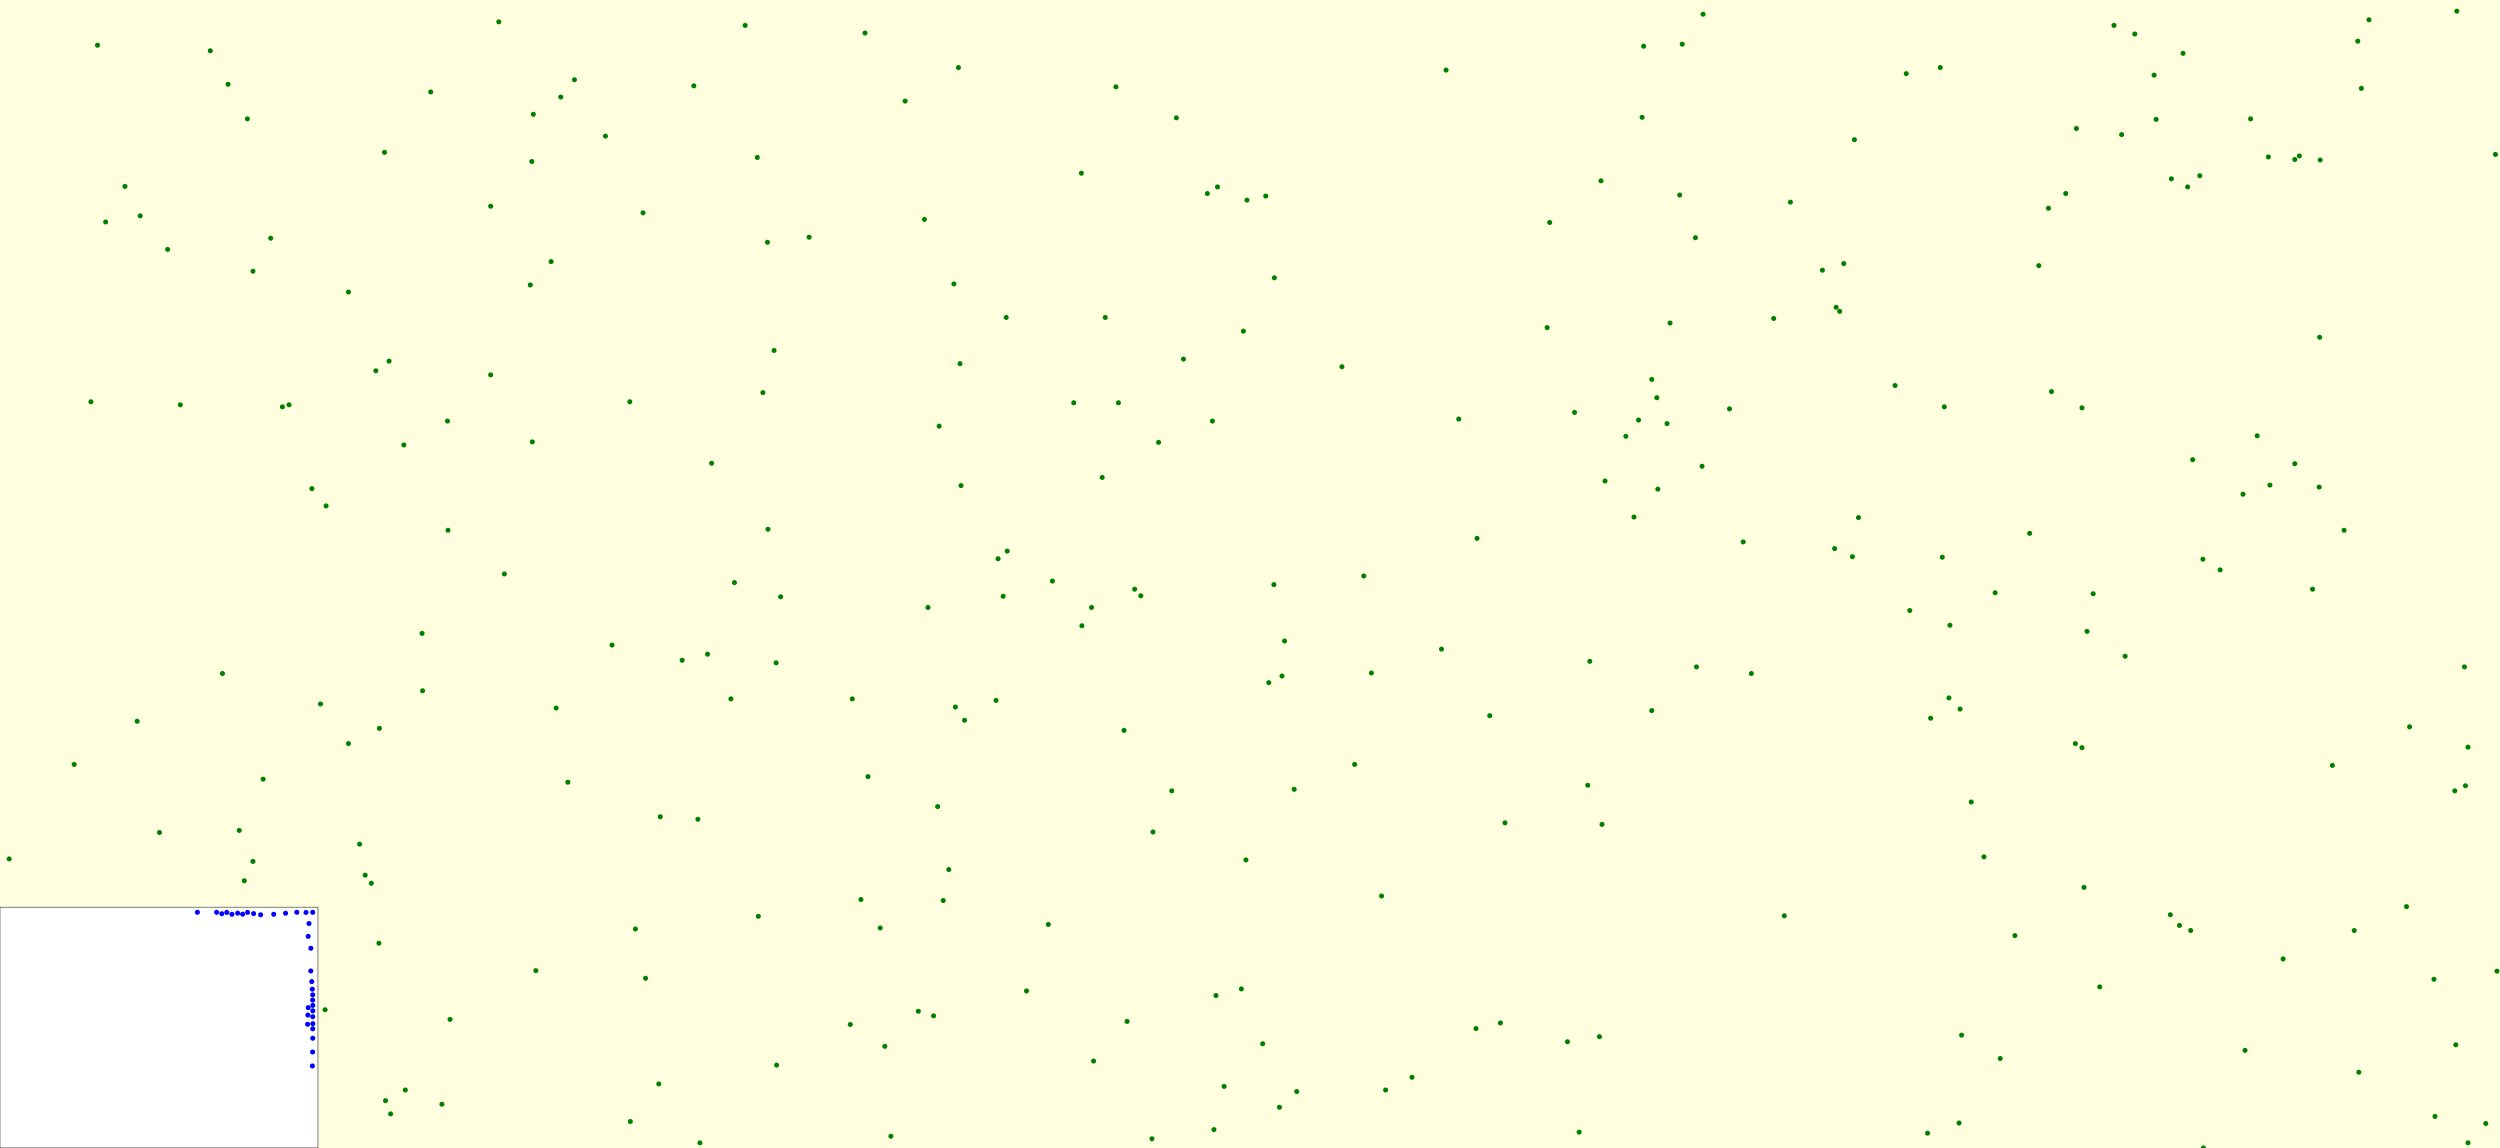
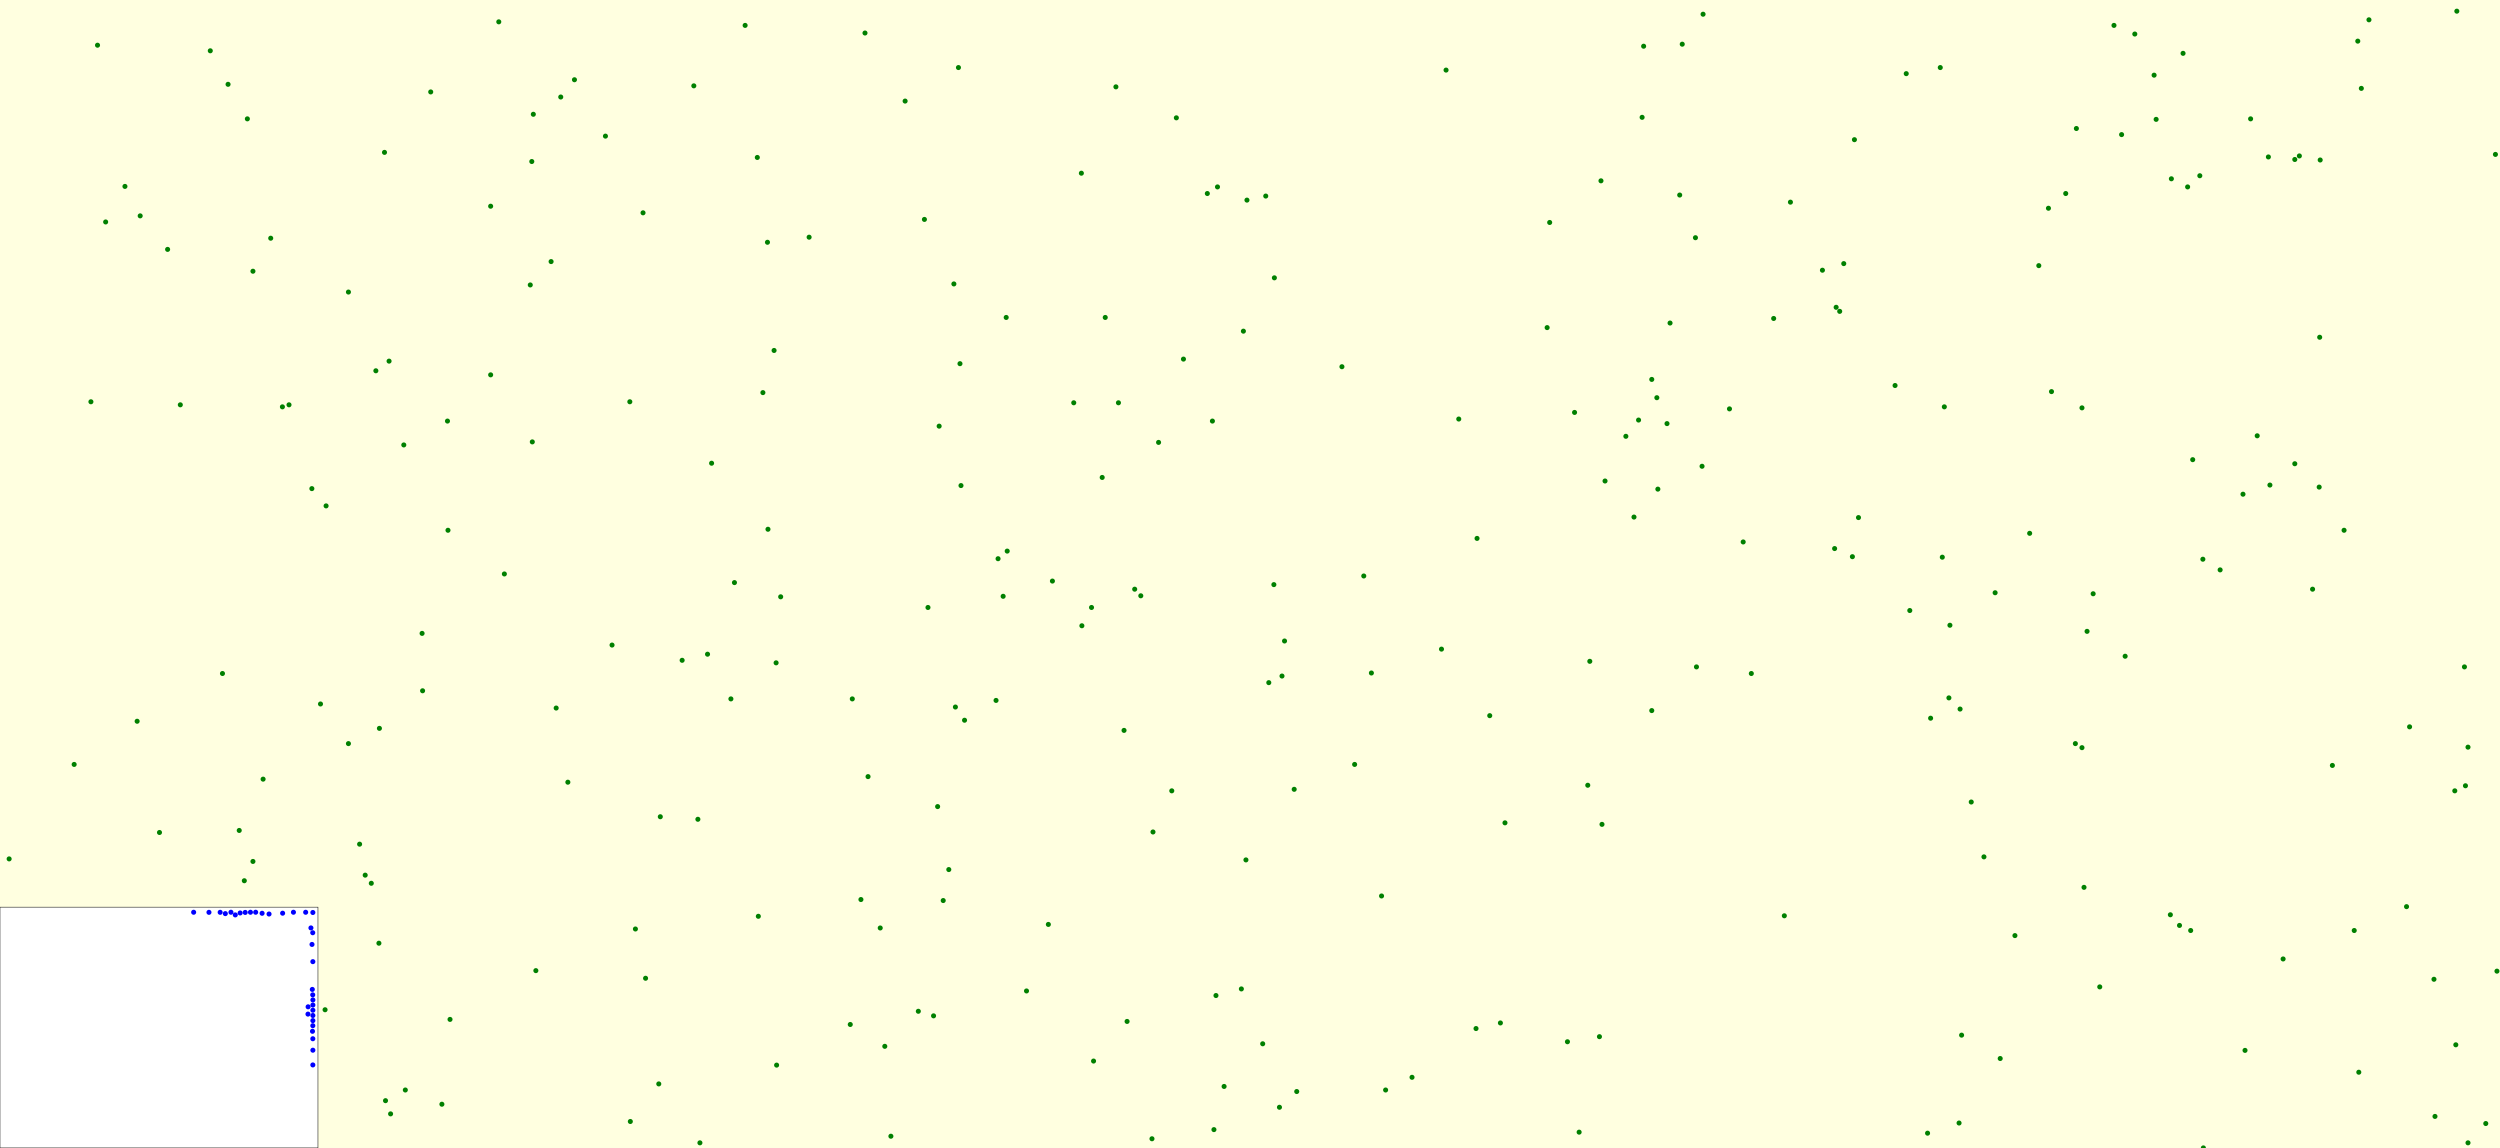
<svg xmlns="http://www.w3.org/2000/svg" viewBox="0 0 4922 2260">
  <rect x="0" y="0" width="4922" height="2260" fill="lightyellow" stroke="none " />
  <rect x="0" y="1786" width="626" height="474" fill="white" stroke="black " />
  <circle cx="355" cy="797" r="5" fill="green" stroke="none" />
  <circle cx="4177" cy="265" r="5" fill="green" stroke="none" />
  <circle cx="4014" cy="523" r="5" fill="green" stroke="none" />
  <circle cx="2176" cy="625" r="5" fill="green" stroke="none" />
  <circle cx="1493" cy="1804" r="5" fill="green" stroke="none" />
  <circle cx="498" cy="534" r="5" fill="green" stroke="none" />
  <circle cx="3820" cy="133" r="5" fill="green" stroke="none" />
  <circle cx="2153" cy="2089" r="5" fill="green" stroke="none" />
  <circle cx="4241" cy="148" r="5" fill="green" stroke="none" />
  <circle cx="3109" cy="2229" r="5" fill="green" stroke="none" />
  <circle cx="208" cy="437" r="5" fill="green" stroke="none" />
  <circle cx="4566" cy="959" r="5" fill="green" stroke="none" />
  <circle cx="569" cy="797" r="5" fill="green" stroke="none" />
  <circle cx="3126" cy="1546" r="5" fill="green" stroke="none" />
  <circle cx="3100" cy="812" r="5" fill="green" stroke="none" />
  <circle cx="740" cy="730" r="5" fill="green" stroke="none" />
  <circle cx="1366" cy="169" r="5" fill="green" stroke="none" />
  <circle cx="1374" cy="1613" r="5" fill="green" stroke="none" />
  <circle cx="2847" cy="138" r="5" fill="green" stroke="none" />
  <circle cx="4416" cy="973" r="5" fill="green" stroke="none" />
  <circle cx="4431" cy="234" r="5" fill="green" stroke="none" />
  <circle cx="1678" cy="1376" r="5" fill="green" stroke="none" />
  <circle cx="1890" cy="716" r="5" fill="green" stroke="none" />
  <circle cx="1205" cy="1270" r="5" fill="green" stroke="none" />
  <circle cx="1241" cy="2208" r="5" fill="green" stroke="none" />
  <circle cx="1271" cy="1926" r="5" fill="green" stroke="none" />
  <circle cx="1300" cy="1608" r="5" fill="green" stroke="none" />
  <circle cx="1055" cy="1911" r="5" fill="green" stroke="none" />
  <circle cx="4086" cy="1464" r="5" fill="green" stroke="none" />
  <circle cx="3154" cy="1623" r="5" fill="green" stroke="none" />
  <circle cx="1343" cy="1300" r="5" fill="green" stroke="none" />
  <circle cx="686" cy="575" r="5" fill="green" stroke="none" />
  <circle cx="3513" cy="1803" r="5" fill="green" stroke="none" />
  <circle cx="438" cy="1326" r="5" fill="green" stroke="none" />
  <circle cx="3753" cy="145" r="5" fill="green" stroke="none" />
  <circle cx="4738" cy="1785" r="5" fill="green" stroke="none" />
  <circle cx="4518" cy="314" r="5" fill="green" stroke="none" />
  <circle cx="832" cy="1360" r="5" fill="green" stroke="none" />
  <circle cx="1297" cy="2134" r="5" fill="green" stroke="none" />
  <circle cx="4291" cy="1822" r="5" fill="green" stroke="none" />
  <circle cx="4039" cy="771" r="5" fill="green" stroke="none" />
  <circle cx="2390" cy="2224" r="5" fill="green" stroke="none" />
  <circle cx="2524" cy="1331" r="5" fill="green" stroke="none" />
  <circle cx="4469" cy="955" r="5" fill="green" stroke="none" />
  <circle cx="3160" cy="947" r="5" fill="green" stroke="none" />
  <circle cx="2394" cy="1960" r="5" fill="green" stroke="none" />
  <circle cx="3801" cy="1414" r="5" fill="green" stroke="none" />
  <circle cx="3312" cy="87" r="5" fill="green" stroke="none" />
  <circle cx="4275" cy="352" r="5" fill="green" stroke="none" />
  <circle cx="1868" cy="1712" r="5" fill="green" stroke="none" />
  <circle cx="2281" cy="871" r="5" fill="green" stroke="none" />
  <circle cx="2387" cy="829" r="5" fill="green" stroke="none" />
  <circle cx="4642" cy="81" r="5" fill="green" stroke="none" />
  <circle cx="1104" cy="191" r="5" fill="green" stroke="none" />
  <circle cx="993" cy="1130" r="5" fill="green" stroke="none" />
  <circle cx="1881" cy="1392" r="5" fill="green" stroke="none" />
  <circle cx="2838" cy="1278" r="5" fill="green" stroke="none" />
  <circle cx="1838" cy="2000" r="5" fill="green" stroke="none" />
  <circle cx="886" cy="2007" r="5" fill="green" stroke="none" />
  <circle cx="498" cy="1696" r="5" fill="green" stroke="none" />
  <circle cx="1393" cy="1288" r="5" fill="green" stroke="none" />
  <circle cx="3226" cy="827" r="5" fill="green" stroke="none" />
  <circle cx="2720" cy="1764" r="5" fill="green" stroke="none" />
  <circle cx="3996" cy="1050" r="5" fill="green" stroke="none" />
  <circle cx="1511" cy="477" r="5" fill="green" stroke="none" />
  <circle cx="2377" cy="381" r="5" fill="green" stroke="none" />
  <circle cx="3938" cy="2084" r="5" fill="green" stroke="none" />
  <circle cx="3859" cy="1396" r="5" fill="green" stroke="none" />
  <circle cx="4913" cy="304" r="5" fill="green" stroke="none" />
  <circle cx="4518" cy="913" r="5" fill="green" stroke="none" />
  <circle cx="2529" cy="1262" r="5" fill="green" stroke="none" />
  <circle cx="719" cy="1723" r="5" fill="green" stroke="none" />
  <circle cx="1446" cy="1147" r="5" fill="green" stroke="none" />
  <circle cx="1528" cy="1305" r="5" fill="green" stroke="none" />
  <circle cx="798" cy="2146" r="5" fill="green" stroke="none" />
  <circle cx="1378" cy="2250" r="5" fill="green" stroke="none" />
  <circle cx="4644" cy="2111" r="5" fill="green" stroke="none" />
  <circle cx="1050" cy="225" r="5" fill="green" stroke="none" />
  <circle cx="1240" cy="791" r="5" fill="green" stroke="none" />
  <circle cx="4592" cy="1507" r="5" fill="green" stroke="none" />
  <circle cx="1899" cy="1418" r="5" fill="green" stroke="none" />
  <circle cx="3264" cy="963" r="5" fill="green" stroke="none" />
  <circle cx="2197" cy="171" r="5" fill="green" stroke="none" />
  <circle cx="3149" cy="2041" r="5" fill="green" stroke="none" />
  <circle cx="2642" cy="722" r="5" fill="green" stroke="none" />
  <circle cx="2667" cy="1505" r="5" fill="green" stroke="none" />
  <circle cx="4615" cy="1044" r="5" fill="green" stroke="none" />
  <circle cx="3615" cy="605" r="5" fill="green" stroke="none" />
  <circle cx="3288" cy="636" r="5" fill="green" stroke="none" />
  <circle cx="1983" cy="1085" r="5" fill="green" stroke="none" />
  <circle cx="414" cy="100" r="5" fill="green" stroke="none" />
  <circle cx="1524" cy="690" r="5" fill="green" stroke="none" />
  <circle cx="4744" cy="1431" r="5" fill="green" stroke="none" />
  <circle cx="4307" cy="368" r="5" fill="green" stroke="none" />
  <circle cx="1849" cy="839" r="5" fill="green" stroke="none" />
  <circle cx="3928" cy="1167" r="5" fill="green" stroke="none" />
  <circle cx="2448" cy="652" r="5" fill="green" stroke="none" />
  <circle cx="3252" cy="747" r="5" fill="green" stroke="none" />
  <circle cx="3086" cy="2051" r="5" fill="green" stroke="none" />
  <circle cx="2509" cy="547" r="5" fill="green" stroke="none" />
  <circle cx="192" cy="89" r="5" fill="green" stroke="none" />
  <circle cx="4245" cy="235" r="5" fill="green" stroke="none" />
  <circle cx="270" cy="1420" r="5" fill="green" stroke="none" />
  <circle cx="3647" cy="1096" r="5" fill="green" stroke="none" />
  <circle cx="518" cy="1534" r="5" fill="green" stroke="none" />
  <circle cx="2234" cy="1160" r="5" fill="green" stroke="none" />
  <circle cx="686" cy="1464" r="5" fill="green" stroke="none" />
  <circle cx="4852" cy="1313" r="5" fill="green" stroke="none" />
  <circle cx="3760" cy="1202" r="5" fill="green" stroke="none" />
  <circle cx="2270" cy="1638" r="5" fill="green" stroke="none" />
  <circle cx="4099" cy="803" r="5" fill="green" stroke="none" />
  <circle cx="3862" cy="2038" r="5" fill="green" stroke="none" />
  <circle cx="2330" cy="707" r="5" fill="green" stroke="none" />
  <circle cx="4837" cy="22" r="5" fill="green" stroke="none" />
  <circle cx="1467" cy="50" r="5" fill="green" stroke="none" />
  <circle cx="982" cy="43" r="5" fill="green" stroke="none" />
  <circle cx="747" cy="1434" r="5" fill="green" stroke="none" />
  <circle cx="3857" cy="2211" r="5" fill="green" stroke="none" />
  <circle cx="4162" cy="50" r="5" fill="green" stroke="none" />
  <circle cx="3837" cy="1374" r="5" fill="green" stroke="none" />
  <circle cx="2780" cy="2121" r="5" fill="green" stroke="none" />
  <circle cx="3351" cy="918" r="5" fill="green" stroke="none" />
  <circle cx="1674" cy="2017" r="5" fill="green" stroke="none" />
  <circle cx="246" cy="367" r="5" fill="green" stroke="none" />
  <circle cx="966" cy="406" r="5" fill="green" stroke="none" />
  <circle cx="1878" cy="559" r="5" fill="green" stroke="none" />
  <circle cx="449" cy="166" r="5" fill="green" stroke="none" />
  <circle cx="1502" cy="773" r="5" fill="green" stroke="none" />
  <circle cx="1857" cy="1773" r="5" fill="green" stroke="none" />
  <circle cx="1118" cy="1540" r="5" fill="green" stroke="none" />
  <circle cx="3525" cy="398" r="5" fill="green" stroke="none" />
  <circle cx="3217" cy="1018" r="5" fill="green" stroke="none" />
  <circle cx="1251" cy="1829" r="5" fill="green" stroke="none" />
  <circle cx="1981" cy="625" r="5" fill="green" stroke="none" />
  <circle cx="3338" cy="468" r="5" fill="green" stroke="none" />
  <circle cx="1975" cy="1174" r="5" fill="green" stroke="none" />
  <circle cx="2397" cy="368" r="5" fill="green" stroke="none" />
  <circle cx="2072" cy="1144" r="5" fill="green" stroke="none" />
  <circle cx="1703" cy="65" r="5" fill="green" stroke="none" />
  <circle cx="4121" cy="1169" r="5" fill="green" stroke="none" />
  <circle cx="1965" cy="1100" r="5" fill="green" stroke="none" />
  <circle cx="4894" cy="2212" r="5" fill="green" stroke="none" />
  <circle cx="4033" cy="410" r="5" fill="green" stroke="none" />
  <circle cx="3051" cy="438" r="5" fill="green" stroke="none" />
  <circle cx="631" cy="1386" r="5" fill="green" stroke="none" />
  <circle cx="642" cy="996" r="5" fill="green" stroke="none" />
  <circle cx="1048" cy="870" r="5" fill="green" stroke="none" />
  <circle cx="1733" cy="1827" r="5" fill="green" stroke="none" />
  <circle cx="2213" cy="1438" r="5" fill="green" stroke="none" />
  <circle cx="1131" cy="157" r="5" fill="green" stroke="none" />
  <circle cx="4664" cy="39" r="5" fill="green" stroke="none" />
  <circle cx="487" cy="234" r="5" fill="green" stroke="none" />
  <circle cx="3152" cy="356" r="5" fill="green" stroke="none" />
  <circle cx="4635" cy="1832" r="5" fill="green" stroke="none" />
  <circle cx="1846" cy="1588" r="5" fill="green" stroke="none" />
  <circle cx="2492" cy="386" r="5" fill="green" stroke="none" />
  <circle cx="471" cy="1635" r="5" fill="green" stroke="none" />
  <circle cx="2908" cy="1060" r="5" fill="green" stroke="none" />
  <circle cx="3630" cy="519" r="5" fill="green" stroke="none" />
  <circle cx="2114" cy="793" r="5" fill="green" stroke="none" />
  <circle cx="2219" cy="2011" r="5" fill="green" stroke="none" />
  <circle cx="708" cy="1662" r="5" fill="green" stroke="none" />
  <circle cx="795" cy="876" r="5" fill="green" stroke="none" />
  <circle cx="3282" cy="834" r="5" fill="green" stroke="none" />
  <circle cx="3046" cy="645" r="5" fill="green" stroke="none" />
  <circle cx="1047" cy="318" r="5" fill="green" stroke="none" />
  <circle cx="4568" cy="315" r="5" fill="green" stroke="none" />
  <circle cx="2268" cy="2242" r="5" fill="green" stroke="none" />
  <circle cx="1537" cy="1175" r="5" fill="green" stroke="none" />
  <circle cx="4859" cy="2250" r="5" fill="green" stroke="none" />
  <circle cx="3307" cy="384" r="5" fill="green" stroke="none" />
  <circle cx="314" cy="1639" r="5" fill="green" stroke="none" />
  <circle cx="4835" cy="2057" r="5" fill="green" stroke="none" />
  <circle cx="2129" cy="341" r="5" fill="green" stroke="none" />
  <circle cx="2700" cy="1325" r="5" fill="green" stroke="none" />
  <circle cx="2130" cy="1232" r="5" fill="green" stroke="none" />
  <circle cx="4331" cy="346" r="5" fill="green" stroke="none" />
  <circle cx="3651" cy="275" r="5" fill="green" stroke="none" />
  <circle cx="1439" cy="1376" r="5" fill="green" stroke="none" />
  <circle cx="2307" cy="1557" r="5" fill="green" stroke="none" />
  <circle cx="3201" cy="859" r="5" fill="green" stroke="none" />
  <circle cx="2149" cy="1196" r="5" fill="green" stroke="none" />
  <circle cx="882" cy="1044" r="5" fill="green" stroke="none" />
  <circle cx="3236" cy="91" r="5" fill="green" stroke="none" />
  <circle cx="2486" cy="2055" r="5" fill="green" stroke="none" />
  <circle cx="4338" cy="2260" r="5" fill="green" stroke="none" />
  <circle cx="3828" cy="801" r="5" fill="green" stroke="none" />
  <circle cx="179" cy="791" r="5" fill="green" stroke="none" />
  <circle cx="4371" cy="1122" r="5" fill="green" stroke="none" />
  <circle cx="1742" cy="2060" r="5" fill="green" stroke="none" />
  <circle cx="4833" cy="1557" r="5" fill="green" stroke="none" />
  <circle cx="766" cy="711" r="5" fill="green" stroke="none" />
  <circle cx="2519" cy="2180" r="5" fill="green" stroke="none" />
  <circle cx="4088" cy="253" r="5" fill="green" stroke="none" />
  <circle cx="1192" cy="268" r="5" fill="green" stroke="none" />
  <circle cx="330" cy="491" r="5" fill="green" stroke="none" />
  <circle cx="1095" cy="1394" r="5" fill="green" stroke="none" />
  <circle cx="2064" cy="1820" r="5" fill="green" stroke="none" />
  <circle cx="1961" cy="1379" r="5" fill="green" stroke="none" />
  <circle cx="4466" cy="309" r="5" fill="green" stroke="none" />
  <circle cx="2963" cy="1620" r="5" fill="green" stroke="none" />
  <circle cx="1892" cy="956" r="5" fill="green" stroke="none" />
  <circle cx="3492" cy="627" r="5" fill="green" stroke="none" />
  <circle cx="3731" cy="759" r="5" fill="green" stroke="none" />
  <circle cx="2553" cy="2149" r="5" fill="green" stroke="none" />
  <circle cx="2453" cy="1693" r="5" fill="green" stroke="none" />
  <circle cx="2933" cy="1409" r="5" fill="green" stroke="none" />
  <circle cx="3233" cy="231" r="5" fill="green" stroke="none" />
  <circle cx="3659" cy="1019" r="5" fill="green" stroke="none" />
  <circle cx="4317" cy="905" r="5" fill="green" stroke="none" />
  <circle cx="4067" cy="381" r="5" fill="green" stroke="none" />
  <circle cx="2548" cy="1554" r="5" fill="green" stroke="none" />
  <circle cx="614" cy="962" r="5" fill="green" stroke="none" />
  <circle cx="4916" cy="1912" r="5" fill="green" stroke="none" />
  <circle cx="2202" cy="793" r="5" fill="green" stroke="none" />
  <circle cx="556" cy="801" r="5" fill="green" stroke="none" />
  <circle cx="1808" cy="1991" r="5" fill="green" stroke="none" />
  <circle cx="757" cy="300" r="5" fill="green" stroke="none" />
  <circle cx="1820" cy="432" r="5" fill="green" stroke="none" />
  <circle cx="2906" cy="2025" r="5" fill="green" stroke="none" />
  <circle cx="4273" cy="1801" r="5" fill="green" stroke="none" />
  <circle cx="4203" cy="67" r="5" fill="green" stroke="none" />
  <circle cx="3839" cy="1231" r="5" fill="green" stroke="none" />
  <circle cx="2444" cy="1947" r="5" fill="green" stroke="none" />
  <circle cx="4099" cy="1472" r="5" fill="green" stroke="none" />
  <circle cx="3262" cy="783" r="5" fill="green" stroke="none" />
  <circle cx="2508" cy="1151" r="5" fill="green" stroke="none" />
  <circle cx="3824" cy="1097" r="5" fill="green" stroke="none" />
  <circle cx="2728" cy="2146" r="5" fill="green" stroke="none" />
  <circle cx="3967" cy="1842" r="5" fill="green" stroke="none" />
  <circle cx="3448" cy="1326" r="5" fill="green" stroke="none" />
  <circle cx="3405" cy="805" r="5" fill="green" stroke="none" />
  <circle cx="3252" cy="1399" r="5" fill="green" stroke="none" />
  <circle cx="276" cy="425" r="5" fill="green" stroke="none" />
  <circle cx="533" cy="469" r="5" fill="green" stroke="none" />
  <circle cx="1754" cy="2237" r="5" fill="green" stroke="none" />
  <circle cx="3612" cy="1080" r="5" fill="green" stroke="none" />
  <circle cx="4337" cy="1101" r="5" fill="green" stroke="none" />
  <circle cx="1266" cy="419" r="5" fill="green" stroke="none" />
  <circle cx="4792" cy="1928" r="5" fill="green" stroke="none" />
  <circle cx="746" cy="1857" r="5" fill="green" stroke="none" />
  <circle cx="1512" cy="1042" r="5" fill="green" stroke="none" />
  <circle cx="3432" cy="1067" r="5" fill="green" stroke="none" />
  <circle cx="3353" cy="28" r="5" fill="green" stroke="none" />
  <circle cx="4567" cy="664" r="5" fill="green" stroke="none" />
  <circle cx="1827" cy="1196" r="5" fill="green" stroke="none" />
  <circle cx="3588" cy="532" r="5" fill="green" stroke="none" />
  <circle cx="4134" cy="1943" r="5" fill="green" stroke="none" />
  <circle cx="1887" cy="133" r="5" fill="green" stroke="none" />
  <circle cx="3906" cy="1687" r="5" fill="green" stroke="none" />
  <circle cx="4553" cy="1160" r="5" fill="green" stroke="none" />
  <circle cx="881" cy="829" r="5" fill="green" stroke="none" />
  <circle cx="1782" cy="199" r="5" fill="green" stroke="none" />
  <circle cx="4109" cy="1243" r="5" fill="green" stroke="none" />
  <circle cx="1709" cy="1529" r="5" fill="green" stroke="none" />
  <circle cx="1593" cy="467" r="5" fill="green" stroke="none" />
  <circle cx="4313" cy="1832" r="5" fill="green" stroke="none" />
  <circle cx="640" cy="1988" r="5" fill="green" stroke="none" />
  <circle cx="4854" cy="1547" r="5" fill="green" stroke="none" />
  <circle cx="4298" cy="105" r="5" fill="green" stroke="none" />
  <circle cx="2498" cy="1344" r="5" fill="green" stroke="none" />
  <circle cx="146" cy="1505" r="5" fill="green" stroke="none" />
  <circle cx="4184" cy="1292" r="5" fill="green" stroke="none" />
  <circle cx="3622" cy="613" r="5" fill="green" stroke="none" />
  <circle cx="2316" cy="232" r="5" fill="green" stroke="none" />
  <circle cx="2410" cy="2139" r="5" fill="green" stroke="none" />
  <circle cx="4859" cy="1471" r="5" fill="green" stroke="none" />
  <circle cx="1529" cy="2097" r="5" fill="green" stroke="none" />
  <circle cx="1401" cy="912" r="5" fill="green" stroke="none" />
  <circle cx="1085" cy="515" r="5" fill="green" stroke="none" />
  <circle cx="3795" cy="2231" r="5" fill="green" stroke="none" />
  <circle cx="2872" cy="825" r="5" fill="green" stroke="none" />
  <circle cx="2954" cy="2014" r="5" fill="green" stroke="none" />
  <circle cx="3881" cy="1579" r="5" fill="green" stroke="none" />
  <circle cx="4444" cy="858" r="5" fill="green" stroke="none" />
  <circle cx="831" cy="1247" r="5" fill="green" stroke="none" />
  <circle cx="4649" cy="174" r="5" fill="green" stroke="none" />
  <circle cx="848" cy="181" r="5" fill="green" stroke="none" />
  <circle cx="1695" cy="1771" r="5" fill="green" stroke="none" />
  <circle cx="18" cy="1691" r="5" fill="green" stroke="none" />
  <circle cx="2685" cy="1134" r="5" fill="green" stroke="none" />
  <circle cx="731" cy="1739" r="5" fill="green" stroke="none" />
  <circle cx="2021" cy="1951" r="5" fill="green" stroke="none" />
  <circle cx="4103" cy="1747" r="5" fill="green" stroke="none" />
  <circle cx="3340" cy="1313" r="5" fill="green" stroke="none" />
  <circle cx="2455" cy="394" r="5" fill="green" stroke="none" />
  <circle cx="3130" cy="1302" r="5" fill="green" stroke="none" />
  <circle cx="769" cy="2193" r="5" fill="green" stroke="none" />
  <circle cx="4527" cy="307" r="5" fill="green" stroke="none" />
  <circle cx="870" cy="2174" r="5" fill="green" stroke="none" />
  <circle cx="966" cy="738" r="5" fill="green" stroke="none" />
  <circle cx="4794" cy="2198" r="5" fill="green" stroke="none" />
  <circle cx="2246" cy="1173" r="5" fill="green" stroke="none" />
  <circle cx="1044" cy="561" r="5" fill="green" stroke="none" />
  <circle cx="759" cy="2167" r="5" fill="green" stroke="none" />
  <circle cx="1491" cy="310" r="5" fill="green" stroke="none" />
  <circle cx="2170" cy="940" r="5" fill="green" stroke="none" />
  <circle cx="481" cy="1734" r="5" fill="green" stroke="none" />
  <circle cx="4495" cy="1888" r="5" fill="green" stroke="none" />
  <circle cx="4420" cy="2068" r="5" fill="green" stroke="none" />
-   <circle cx="615.746" cy="2044.108" r="5" fill="blue" stroke="none" />
-   <circle cx="605.633" cy="2016.654" r="5" fill="blue" stroke="none" />
-   <circle cx="562.204" cy="1797.999" r="5" fill="blue" stroke="none" />
-   <circle cx="608.312" cy="1818.27" r="5" fill="blue" stroke="none" />
-   <circle cx="615.654" cy="1958.638" r="5" fill="blue" stroke="none" />
-   <circle cx="606.768" cy="1983.846" r="5" fill="blue" stroke="none" />
-   <circle cx="615.734" cy="2001.684" r="5" fill="blue" stroke="none" />
-   <circle cx="611.853" cy="1911.643" r="5" fill="blue" stroke="none" />
-   <circle cx="615.611" cy="1796.167" r="5" fill="blue" stroke="none" />
-   <circle cx="615.373" cy="2071.182" r="5" fill="blue" stroke="none" />
-   <circle cx="513.14" cy="1801.047" r="5" fill="blue" stroke="none" />
-   <circle cx="613.764" cy="1932.561" r="5" fill="blue" stroke="none" />
-   <circle cx="611.996" cy="1866.952" r="5" fill="blue" stroke="none" />
-   <circle cx="436.677" cy="1798.925" r="5" fill="blue" stroke="none" />
-   <circle cx="602.509" cy="1796.452" r="5" fill="blue" stroke="none" />
-   <circle cx="426.412" cy="1796.156" r="5" fill="blue" stroke="none" />
-   <circle cx="499.3" cy="1798.671" r="5" fill="blue" stroke="none" />
-   <circle cx="606.837" cy="1843.523" r="5" fill="blue" stroke="none" />
-   <circle cx="615.708" cy="2025.545" r="5" fill="blue" stroke="none" />
-   <circle cx="446.459" cy="1796.389" r="5" fill="blue" stroke="none" />
-   <circle cx="615.068" cy="2098.693" r="5" fill="blue" stroke="none" />
-   <circle cx="584.404" cy="1796.106" r="5" fill="blue" stroke="none" />
-   <circle cx="614.92" cy="1947.51" r="5" fill="blue" stroke="none" />
-   <circle cx="467.915" cy="1797.802" r="5" fill="blue" stroke="none" />
-   <circle cx="456.558" cy="1800.09" r="5" fill="blue" stroke="none" />
-   <circle cx="615.902" cy="1979.44" r="5" fill="blue" stroke="none" />
-   <circle cx="615.952" cy="2015.427" r="5" fill="blue" stroke="none" />
-   <circle cx="388.621" cy="1796.128" r="5" fill="blue" stroke="none" />
-   <circle cx="538.929" cy="1800.023" r="5" fill="blue" stroke="none" />
-   <circle cx="477.745" cy="1799.874" r="5" fill="blue" stroke="none" />
-   <circle cx="615.897" cy="1990.109" r="5" fill="blue" stroke="none" />
-   <circle cx="606.174" cy="1998.379" r="5" fill="blue" stroke="none" />
-   <circle cx="615.522" cy="1968.993" r="5" fill="blue" stroke="none" />
-   <circle cx="487.436" cy="1796.316" r="5" fill="blue" stroke="none" />
+   <circle cx="615.993" cy="2067.651" r="5" fill="blue" stroke="none" />
+   <circle cx="614.887" cy="1947.958" r="5" fill="blue" stroke="none" />
+   <circle cx="472.802" cy="1797.43" r="5" fill="blue" stroke="none" />
+   <circle cx="556.439" cy="1797.909" r="5" fill="blue" stroke="none" />
+   <circle cx="606.346" cy="1996.568" r="5" fill="blue" stroke="none" />
+   <circle cx="615.7" cy="1958.666" r="5" fill="blue" stroke="none" />
+   <circle cx="615.983" cy="1988.951" r="5" fill="blue" stroke="none" />
+   <circle cx="577.73" cy="1796.038" r="5" fill="blue" stroke="none" />
+   <circle cx="615.229" cy="2030.414" r="5" fill="blue" stroke="none" />
+   <circle cx="615.714" cy="1836.367" r="5" fill="blue" stroke="none" />
+   <circle cx="443.611" cy="1798.743" r="5" fill="blue" stroke="none" />
+   <circle cx="482.755" cy="1796.393" r="5" fill="blue" stroke="none" />
+   <circle cx="463.233" cy="1801.272" r="5" fill="blue" stroke="none" />
+   <circle cx="601.797" cy="1796.066" r="5" fill="blue" stroke="none" />
+   <circle cx="615.935" cy="1893.301" r="5" fill="blue" stroke="none" />
+   <circle cx="454.681" cy="1796.033" r="5" fill="blue" stroke="none" />
+   <circle cx="516.01" cy="1798.069" r="5" fill="blue" stroke="none" />
+   <circle cx="612.162" cy="1826.892" r="5" fill="blue" stroke="none" />
+   <circle cx="615.989" cy="1968.699" r="5" fill="blue" stroke="none" />
+   <circle cx="493.091" cy="1796.055" r="5" fill="blue" stroke="none" />
+   <circle cx="433.441" cy="1796.171" r="5" fill="blue" stroke="none" />
+   <circle cx="615.885" cy="2045.077" r="5" fill="blue" stroke="none" />
+   <circle cx="503.363" cy="1796.016" r="5" fill="blue" stroke="none" />
+   <circle cx="529.696" cy="1799.512" r="5" fill="blue" stroke="none" />
+   <circle cx="411.402" cy="1796.213" r="5" fill="blue" stroke="none" />
+   <circle cx="615.992" cy="1978.728" r="5" fill="blue" stroke="none" />
+   <circle cx="615.857" cy="2019.387" r="5" fill="blue" stroke="none" />
+   <circle cx="615.905" cy="2096.649" r="5" fill="blue" stroke="none" />
+   <circle cx="615.946" cy="1796.526" r="5" fill="blue" stroke="none" />
+   <circle cx="381.26" cy="1796.056" r="5" fill="blue" stroke="none" />
+   <circle cx="615.991" cy="1999.285" r="5" fill="blue" stroke="none" />
+   <circle cx="615.973" cy="2009.38" r="5" fill="blue" stroke="none" />
+   <circle cx="606.608" cy="1982.212" r="5" fill="blue" stroke="none" />
+   <circle cx="614.28" cy="1859.398" r="5" fill="blue" stroke="none" />
</svg>
